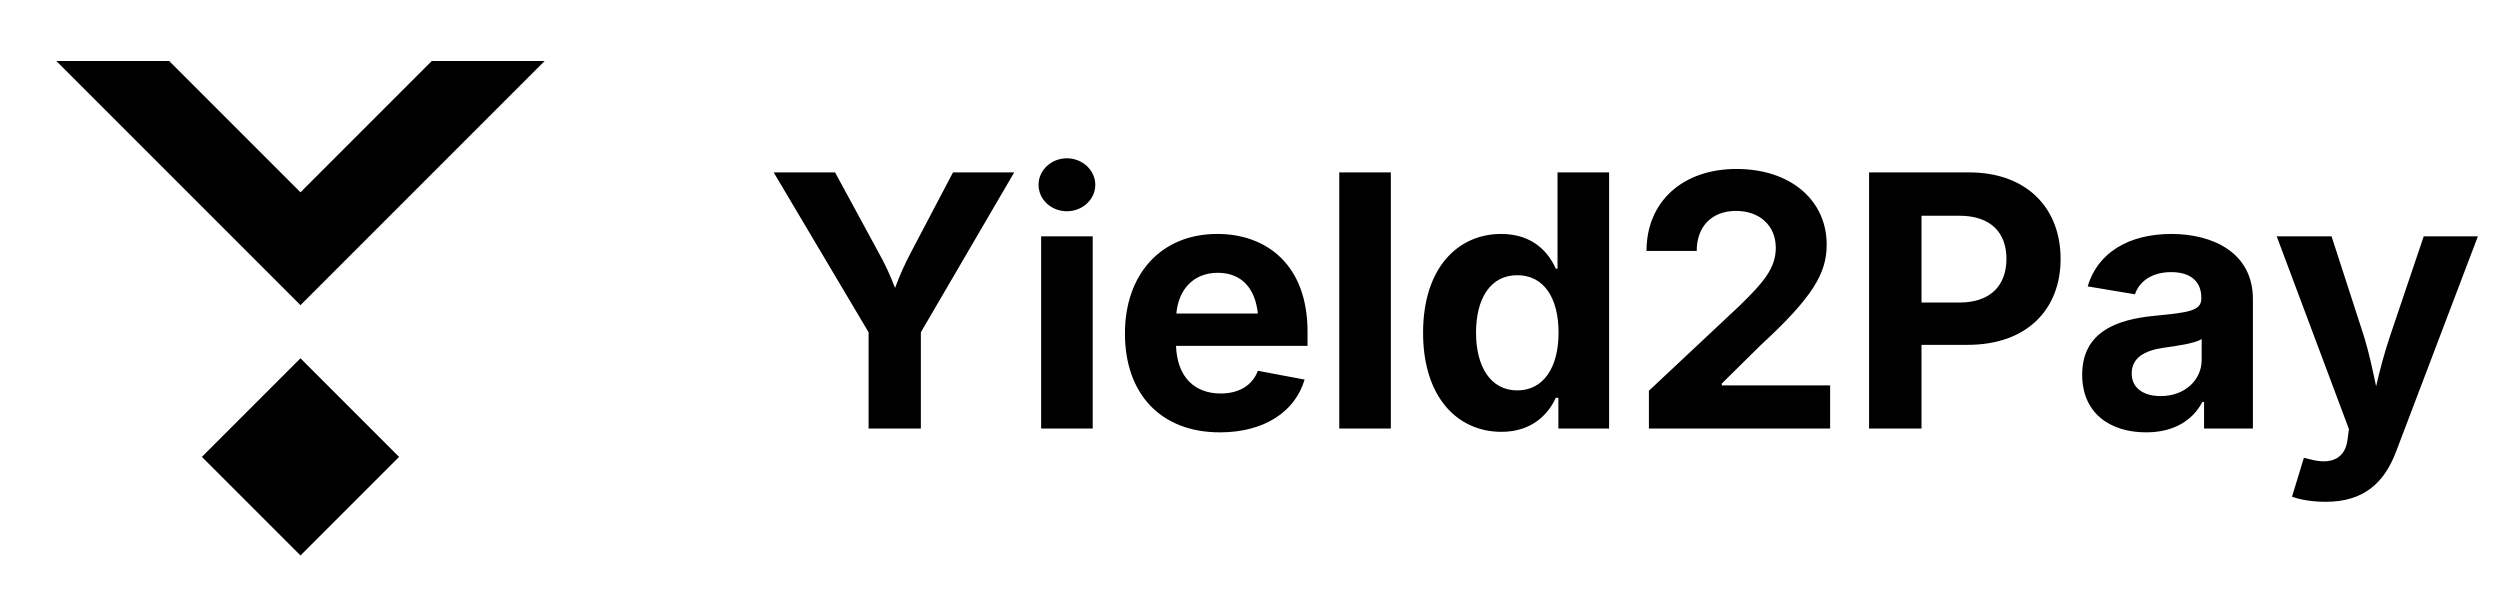
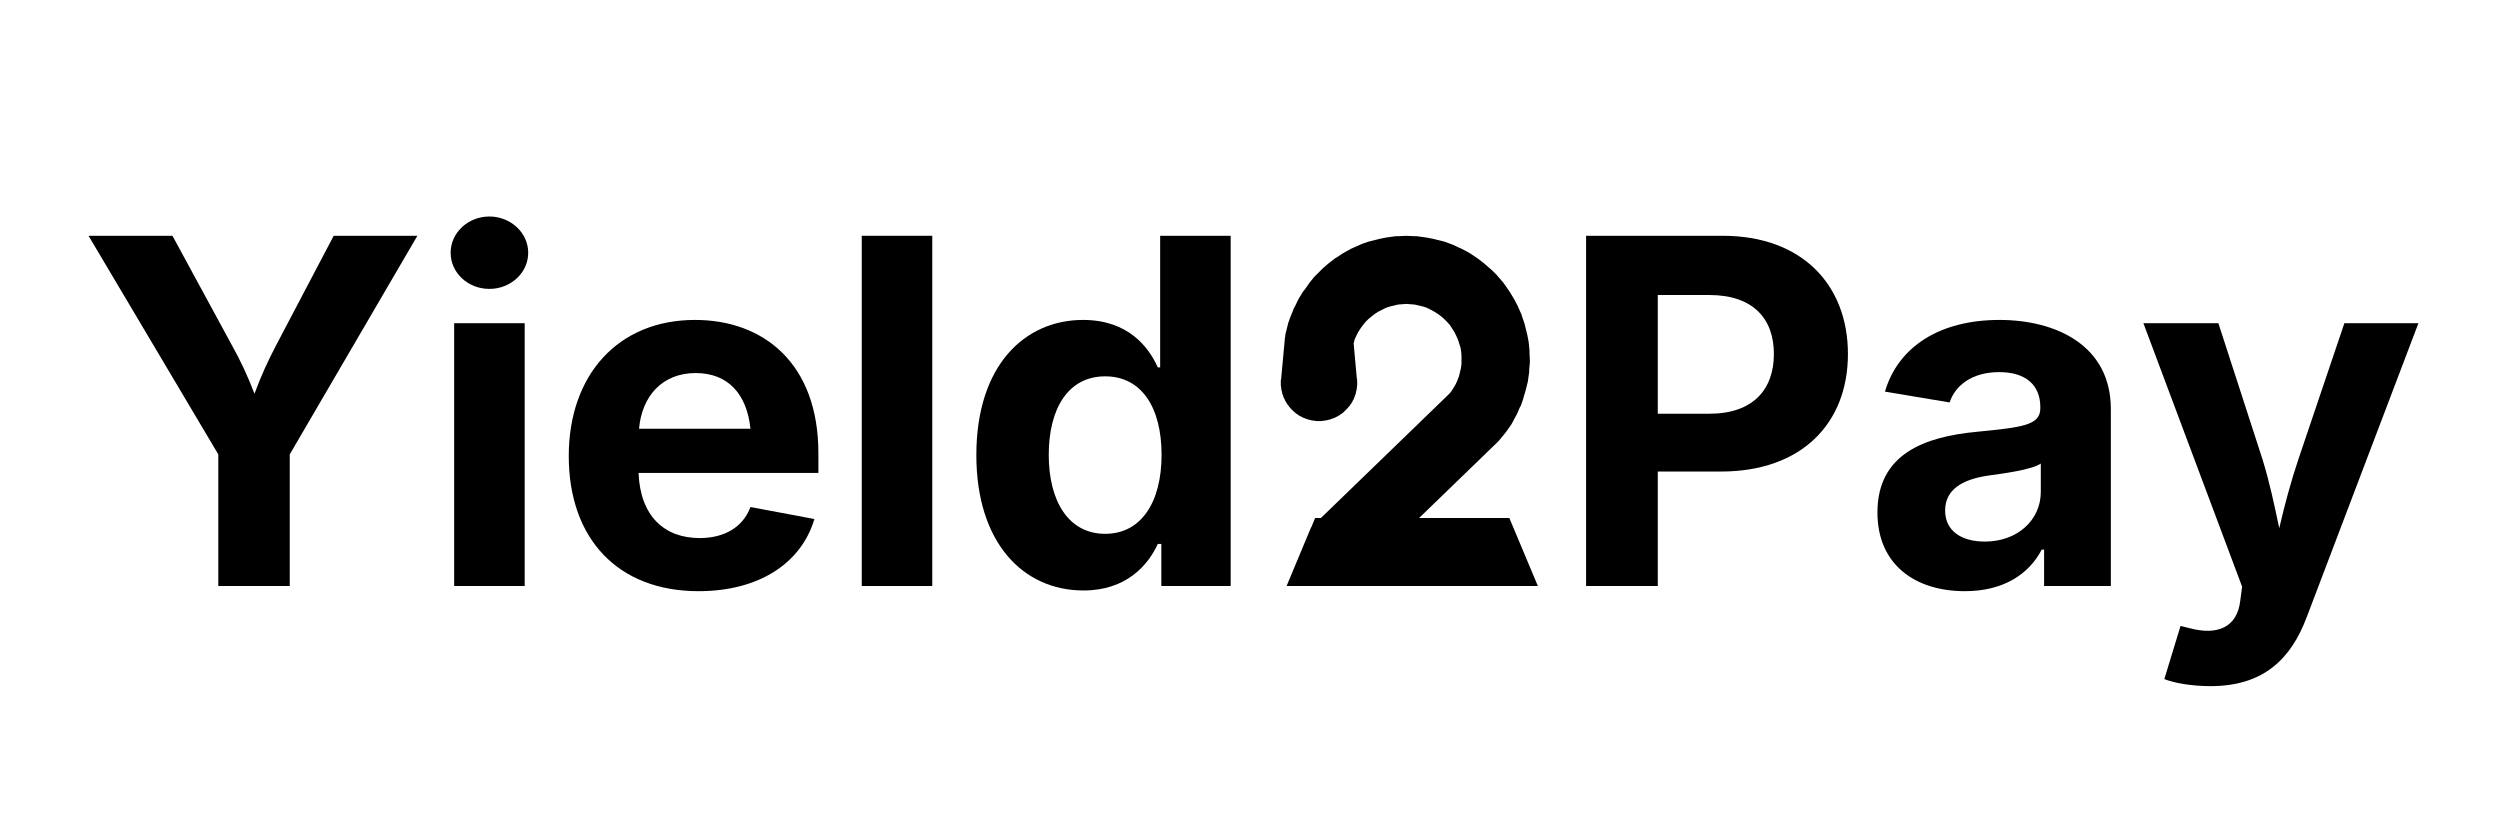
- <svg xmlns="http://www.w3.org/2000/svg" viewBox="0 0 1065 256" width="1065" height="256">
-   <path fill="#000" d="M24.00 26.00 L72.08 26.00 L128.00 81.92 L183.92 26.00 L232.00 26.00 L128.00 130.00 Z M128.00 152.63 L170.00 194.63 L128.00 236.63 L86.00 194.63 Z" />
-   <path fill="#000" transform="translate(326 182.57)" d="M44.019 0.0H66.284V-41.016L106.055 -109.131H79.98L62.109 -75.146C59.546 -70.239 57.422 -65.698 55.298 -59.912C53.101 -65.625 50.977 -70.166 48.193 -75.146L29.736 -109.131H3.589L44.019 -41.016Z M117.519 0.0H139.491V-81.885H117.519ZM128.505 -92.578C135.097 -92.578 140.59 -97.559 140.59 -103.857C140.59 -110.083 135.097 -115.137 128.505 -115.137C121.84 -115.137 116.42 -110.083 116.42 -103.857C116.42 -97.559 121.84 -92.578 128.505 -92.578Z M193.655 1.611C212.698 1.611 225.735 -7.251 229.764 -20.874L209.842 -24.609C207.498 -18.311 201.712 -14.941 194.021 -14.941C182.962 -14.941 175.491 -21.826 174.979 -35.229H231.009V-41.382C231.009 -69.36 213.943 -82.91 192.557 -82.91C168.606 -82.91 153.226 -65.771 153.226 -40.503C153.226 -14.648 168.606 1.611 193.655 1.611ZM175.125 -48.999C176.004 -59.106 182.303 -66.357 192.776 -66.357C202.957 -66.357 208.743 -59.692 209.842 -48.999Z M266.496 -109.131H244.523V0.0H266.496Z M313.629 1.392C326.959 1.392 333.771 -6.519 336.773 -13.11H337.872V0.0H359.479V-109.131H337.506V-68.115H336.773C333.844 -74.634 327.398 -82.91 313.482 -82.91C295.318 -82.91 280.23 -68.774 280.23 -40.796C280.23 -13.55 294.732 1.392 313.629 1.392ZM320.367 -16.26C308.941 -16.26 302.789 -26.44 302.789 -40.869C302.789 -55.225 308.795 -65.332 320.367 -65.332C331.646 -65.332 337.945 -55.737 337.945 -40.869C337.945 -26.074 331.573 -16.26 320.367 -16.26Z M376.436 0.0H453.633V-18.384H407.49V-19.189L423.97 -35.449C446.309 -56.03 452.168 -66.138 452.168 -78.369C452.168 -97.266 436.787 -110.596 413.716 -110.596C391.084 -110.596 375.41 -96.899 375.41 -75.659H396.797C396.797 -86.279 403.389 -92.725 413.569 -92.725C423.311 -92.725 430.488 -86.719 430.488 -76.978C430.488 -68.188 424.995 -62.036 415.107 -52.368L376.436 -16.113Z M470.224 0.0H492.562V-35.669H512.265C537.387 -35.669 551.815 -50.684 551.815 -72.29C551.815 -93.75 537.606 -109.131 512.777 -109.131H470.224ZM492.562 -53.687V-90.674H508.603C522.299 -90.674 528.744 -83.276 528.744 -72.29C528.744 -61.304 522.299 -53.687 508.676 -53.687Z M588.255 1.611C600.34 1.611 608.25 -3.735 612.205 -11.353H612.938V0.0H633.738V-55.151C633.738 -75.0 616.6 -82.91 599.021 -82.91C580.711 -82.91 567.527 -74.78 563.353 -60.571L583.494 -57.202C585.252 -62.476 590.452 -66.65 598.948 -66.65C607.151 -66.65 611.766 -62.695 611.766 -55.737V-55.371C611.766 -50.024 605.979 -49.438 591.917 -48.047C575.804 -46.509 561.009 -41.235 561.009 -22.925C561.009 -6.738 572.654 1.611 588.255 1.611ZM594.48 -13.843C587.229 -13.843 582.103 -17.139 582.103 -23.511C582.103 -30.103 587.522 -33.252 595.652 -34.424C600.486 -35.083 609.202 -36.255 611.912 -38.159V-29.297C611.912 -20.654 604.734 -13.843 594.48 -13.843Z M650.402 29.004C653.552 30.249 658.972 31.201 664.758 31.201C681.164 31.201 689.807 22.925 694.787 9.668L729.577 -81.885H706.506L692.15 -39.404C689.807 -32.373 687.902 -25.342 686.218 -18.018C684.68 -25.269 683.215 -32.3 681.018 -39.404L667.248 -81.885H643.884L674.646 0.22L674.06 4.614C673.107 12.817 667.028 15.527 658.166 13.11L655.456 12.451Z" />
+ <svg xmlns="http://www.w3.org/2000/svg" viewBox="0 0 779 256" width="779" height="256">
+   <g transform="translate(24 182.6)">
+     <path fill="#000" d="M44.019 0.0H66.284V-41.016L106.055 -109.131H79.98L62.109 -75.146C59.546 -70.239 57.422 -65.698 55.298 -59.912C53.101 -65.625 50.977 -70.166 48.193 -75.146L29.736 -109.131H3.589L44.019 -41.016Z" />
+     <path fill="#000" d="M117.519 0.0H139.491V-81.885H117.519ZM128.505 -92.578C135.097 -92.578 140.59 -97.559 140.59 -103.857C140.59 -110.083 135.097 -115.137 128.505 -115.137C121.84 -115.137 116.42 -110.083 116.42 -103.857C116.42 -97.559 121.84 -92.578 128.505 -92.578Z" />
+     <path fill="#000" d="M193.655 1.611C212.698 1.611 225.735 -7.251 229.764 -20.874L209.842 -24.609C207.498 -18.311 201.712 -14.941 194.021 -14.941C182.962 -14.941 175.491 -21.826 174.979 -35.229H231.009V-41.382C231.009 -69.36 213.943 -82.91 192.557 -82.91C168.606 -82.91 153.226 -65.771 153.226 -40.503C153.226 -14.648 168.606 1.611 193.655 1.611ZM175.125 -48.999C176.004 -59.106 182.303 -66.357 192.776 -66.357C202.957 -66.357 208.743 -59.692 209.842 -48.999Z" />
+     <path fill="#000" d="M266.496 -109.131H244.523V0.0H266.496Z" />
+     <path fill="#000" d="M313.629 1.392C326.959 1.392 333.771 -6.519 336.773 -13.11H337.872V0.0H359.479V-109.131H337.506V-68.115H336.773C333.844 -74.634 327.398 -82.91 313.482 -82.91C295.318 -82.91 280.23 -68.774 280.23 -40.796C280.23 -13.55 294.732 1.392 313.629 1.392ZM320.367 -16.26C308.941 -16.26 302.789 -26.44 302.789 -40.869C302.789 -55.225 308.795 -65.332 320.367 -65.332C331.646 -65.332 337.945 -55.737 337.945 -40.869C337.945 -26.074 331.573 -16.26 320.367 -16.26Z" />
+     <path data-glyph="2" fill="#000" fill-rule="evenodd" d="M376.7 -79.0 L376.6 -78.8 L376.6 -78.5 L376.5 -78.3 L376.5 -78.0 L376.5 -77.8 L376.4 -77.5 L375.2 -64.5 L375.1 -64.2 L375.1 -63.9 L375.1 -63.6 L375.1 -63.3 L375.1 -63.0 L375.1 -62.7 L375.1 -62.4 L375.2 -62.1 L375.2 -61.8 L375.2 -61.6 L375.3 -61.3 L375.3 -61.0 L375.4 -60.7 L375.5 -60.4 L375.5 -60.1 L375.6 -59.8 L375.7 -59.6 L375.8 -59.3 L375.9 -59.0 L376.0 -58.7 L376.1 -58.5 L376.3 -58.2 L376.4 -57.9 L376.5 -57.7 L376.7 -57.4 L376.8 -57.2 L377.0 -56.9 L377.1 -56.7 L377.3 -56.4 L377.5 -56.2 L377.6 -56.0 L377.8 -55.8 L378.0 -55.5 L378.2 -55.3 L378.4 -55.1 L378.6 -54.9 L378.8 -54.7 L379.0 -54.5 L379.2 -54.3 L379.5 -54.1 L379.7 -53.9 L379.9 -53.7 L380.2 -53.6 L380.4 -53.4 L380.6 -53.2 L380.9 -53.1 L381.1 -52.9 L381.4 -52.8 L381.7 -52.7 L381.9 -52.5 L382.2 -52.4 L382.5 -52.3 L382.7 -52.2 L383.0 -52.1 L383.3 -52.0 L383.6 -51.9 L383.8 -51.8 L384.1 -51.8 L384.4 -51.7 L384.7 -51.6 L385.0 -51.6 L385.3 -51.5 L385.5 -51.5 L385.8 -51.5 L386.1 -51.4 L386.4 -51.4 L386.7 -51.4 L387.0 -51.4 L387.3 -51.4 L387.6 -51.4 L387.9 -51.4 L388.2 -51.5 L388.5 -51.5 L388.7 -51.5 L389.0 -51.6 L389.3 -51.6 L389.6 -51.7 L389.9 -51.8 L390.2 -51.8 L390.5 -51.9 L390.7 -52.0 L391.0 -52.1 L391.3 -52.2 L391.6 -52.3 L391.8 -52.4 L392.1 -52.5 L392.4 -52.7 L392.6 -52.8 L392.9 -52.9 L393.1 -53.1 L393.4 -53.2 L393.6 -53.4 L393.9 -53.6 L394.1 -53.7 L394.3 -53.9 L394.6 -54.1 L394.8 -54.3 L395.0 -54.5 L395.2 -54.7 L395.4 -54.9 L395.6 -55.1 L395.8 -55.3 L396.0 -55.5 L396.2 -55.8 L396.4 -56.0 L396.6 -56.2 L396.7 -56.4 L396.9 -56.7 L397.1 -56.9 L397.2 -57.2 L397.4 -57.4 L397.5 -57.7 L397.6 -57.9 L397.8 -58.2 L397.9 -58.5 L398.0 -58.7 L398.1 -59.0 L398.2 -59.3 L398.3 -59.6 L398.4 -59.8 L398.5 -60.1 L398.5 -60.4 L398.6 -60.7 L398.7 -61.0 L398.7 -61.3 L398.8 -61.6 L398.8 -61.8 L398.8 -62.1 L398.9 -62.4 L398.9 -62.7 L398.9 -63.0 L398.9 -63.3 L398.9 -63.6 L398.9 -63.9 L398.9 -64.2 L398.8 -64.5 L397.8 -75.6 L398.1 -76.8 L398.6 -77.9 L399.2 -79.1 L399.9 -80.2 L400.7 -81.3 L401.5 -82.3 L402.4 -83.2 L403.4 -84.0 L404.4 -84.8 L405.5 -85.5 L406.7 -86.1 L407.9 -86.7 L409.1 -87.1 L410.4 -87.4 L411.6 -87.7 L412.9 -87.8 L414.2 -87.9 L415.5 -87.8 L416.8 -87.7 L418.1 -87.4 L419.4 -87.1 L420.6 -86.7 L421.8 -86.1 L422.9 -85.5 L424.0 -84.8 L425.1 -84.0 L426.0 -83.2 L426.9 -82.3 L427.8 -81.3 L428.5 -80.2 L429.2 -79.1 L429.8 -77.9 L430.3 -76.8 L430.7 -75.5 L431.1 -74.3 L431.3 -73.0 L431.4 -71.7 L431.4 -70.4 L431.4 -69.1 L431.2 -67.8 L430.9 -66.5 L430.6 -65.3 L430.1 -64.0 L429.6 -62.9 L428.9 -61.7 L428.2 -60.6 L427.6 -59.9 L387.6 -21.2 L385.8 -21.2 L384.6 -18.3 L384.5 -18.3 L384.5 -18.2 L376.9 0.0 L455.2 0.0 L446.3 -21.2 L418.2 -21.2 L442.9 -45.1 L443.9 -46.3 L445.2 -47.9 L445.7 -48.6 L446.9 -50.3 L447.3 -51.0 L448.3 -52.9 L448.7 -53.6 L449.5 -55.5 L449.9 -56.2 L450.6 -58.2 L450.8 -59.0 L451.4 -61.0 L451.6 -61.8 L452.1 -63.8 L452.2 -64.6 L452.5 -66.7 L452.5 -67.5 L452.7 -69.6 L452.7 -70.4 L452.6 -72.5 L452.6 -73.3 L452.4 -75.4 L452.3 -76.2 L451.9 -78.3 L451.7 -79.1 L451.2 -81.1 L451.0 -81.9 L450.3 -83.9 L450.1 -84.6 L449.2 -86.6 L448.9 -87.3 L447.9 -89.2 L447.5 -89.9 L446.4 -91.7 L446.0 -92.3 L444.8 -94.0 L444.3 -94.7 L442.9 -96.3 L442.4 -96.9 L440.9 -98.4 L440.3 -98.9 L438.7 -100.3 L438.1 -100.8 L436.4 -102.1 L435.8 -102.5 L434.0 -103.7 L433.3 -104.1 L431.4 -105.1 L430.7 -105.4 L428.8 -106.3 L428.0 -106.6 L426.1 -107.3 L425.3 -107.5 L423.3 -108.0 L422.5 -108.2 L420.4 -108.6 L419.6 -108.7 L417.5 -109.0 L416.7 -109.0 L414.6 -109.1 L413.8 -109.1 L411.7 -109.0 L410.9 -109.0 L408.8 -108.7 L408.0 -108.6 L406.0 -108.2 L405.2 -108.0 L403.2 -107.5 L402.4 -107.3 L400.4 -106.6 L399.7 -106.3 L397.7 -105.4 L397.0 -105.1 L395.2 -104.1 L394.5 -103.7 L392.7 -102.5 L392.0 -102.1 L390.3 -100.8 L389.7 -100.3 L388.1 -98.9 L387.6 -98.4 L386.1 -96.9 L385.5 -96.3 L384.2 -94.7 L383.7 -94.0 L382.5 -92.3 L382.0 -91.7 L380.9 -89.9 L380.5 -89.2 L379.6 -87.3 L379.2 -86.6 L378.4 -84.6 L378.1 -83.9 L377.4 -81.9 L377.2 -81.1 L376.7 -79.1 L376.7 -79.1 Z" />
+     <path fill="#000" d="M470.224 0.0H492.562V-35.669H512.265C537.387 -35.669 551.815 -50.684 551.815 -72.29C551.815 -93.75 537.606 -109.131 512.777 -109.131H470.224ZM492.562 -53.687V-90.674H508.603C522.299 -90.674 528.744 -83.276 528.744 -72.29C528.744 -61.304 522.299 -53.687 508.676 -53.687Z" />
+     <path fill="#000" d="M588.255 1.611C600.34 1.611 608.25 -3.735 612.205 -11.353H612.938V0.0H633.738V-55.151C633.738 -75.0 616.6 -82.91 599.021 -82.91C580.711 -82.91 567.527 -74.78 563.353 -60.571L583.494 -57.202C585.252 -62.476 590.452 -66.65 598.948 -66.65C607.151 -66.65 611.766 -62.695 611.766 -55.737V-55.371C611.766 -50.024 605.979 -49.438 591.917 -48.047C575.804 -46.509 561.009 -41.235 561.009 -22.925C561.009 -6.738 572.654 1.611 588.255 1.611ZM594.48 -13.843C587.229 -13.843 582.103 -17.139 582.103 -23.511C582.103 -30.103 587.522 -33.252 595.652 -34.424C600.486 -35.083 609.202 -36.255 611.912 -38.159V-29.297C611.912 -20.654 604.734 -13.843 594.48 -13.843Z" />
+     <path fill="#000" d="M650.402 29.004C653.552 30.249 658.972 31.201 664.758 31.201C681.164 31.201 689.807 22.925 694.787 9.668L729.577 -81.885H706.506L692.15 -39.404C689.807 -32.373 687.902 -25.342 686.218 -18.018C684.68 -25.269 683.215 -32.3 681.018 -39.404L667.248 -81.885H643.884L674.646 0.22L674.06 4.614C673.107 12.817 667.028 15.527 658.166 13.11L655.456 12.451Z" />
+   </g>
</svg>
